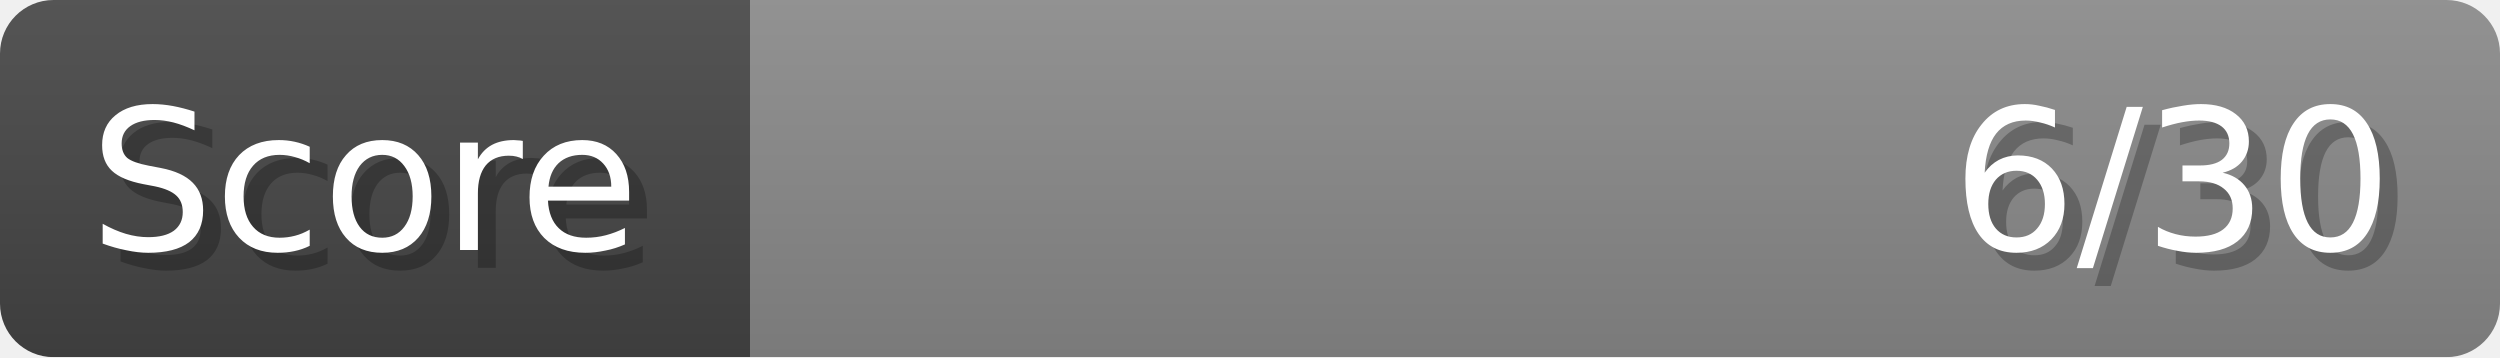
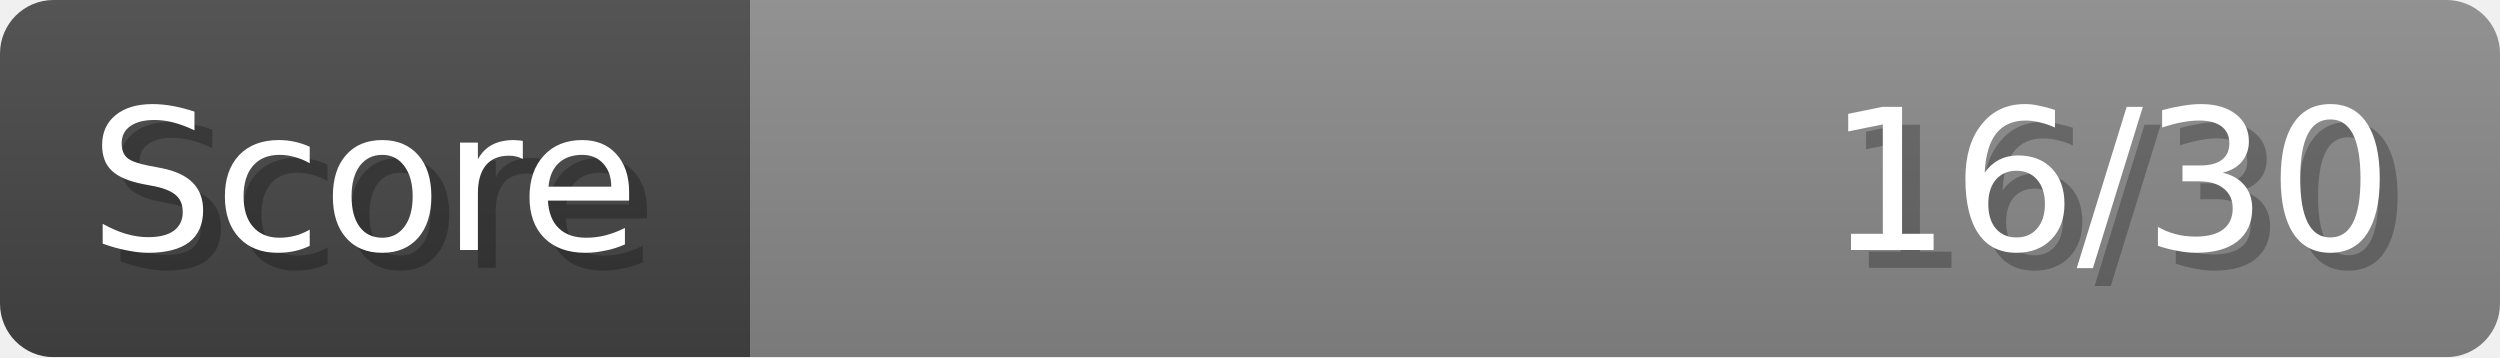
- <svg xmlns="http://www.w3.org/2000/svg" width="140px" height="20px" role="img" aria-label="Score: 6/30">
+ <svg xmlns="http://www.w3.org/2000/svg" width="140px" height="20px" role="img" aria-label="Score: 16/30">
  <linearGradient id="a" x2="0" y2="100%">
    <stop offset="0" stop-opacity=".1" stop-color="#EEE" />
    <stop offset="1" stop-opacity=".1" />
  </linearGradient>
  <mask id="m">
    <rect width="100%" height="100%" rx="3" fill="#FFF" />
  </mask>
  <g mask="url(#m)">
    <rect x="0" y="0" width="42" height="20" fill="#444" />
    <svg x="42" y="0" width="98" height="20">
      <rect width="100%" height="100%" fill="#888888" />
      <rect width="0%" height="100%" fill="#33CC11" transform="">
-         <animate attributeName="width" begin="0.5s" dur="600ms" from="0%" to="20%" repeatCount="1" fill="freeze" calcMode="spline" keyTimes="0; 1" keySplines="0.3, 0.61, 0.355, 1" />
+         <animate attributeName="width" begin="0.5s" dur="600ms" from="0%" to="53%" repeatCount="1" fill="freeze" calcMode="spline" keyTimes="0; 1" keySplines="0.3, 0.61, 0.355, 1" />
      </rect>
    </svg>
    <rect width="140" height="20" fill="url(#a)" />
  </g>
  <g aria-hidden="true" font-size="11" font-family="Verdana, DejaVu Sans, sans-serif" fill="#FFFFFF">
    <text x="6" y="15" fill="#000" opacity="0.25">Score</text>
    <text x="5" y="14">Score</text>
-     <text x="135" y="15" fill="#000" opacity="0.25" text-anchor="end">6/30</text>
-     <text x="134" y="14" text-anchor="end">6/30</text>
+     <text x="135" y="15" fill="#000" opacity="0.25" text-anchor="end">16/30</text>
+     <text x="134" y="14" text-anchor="end">16/30</text>
  </g>
</svg>
